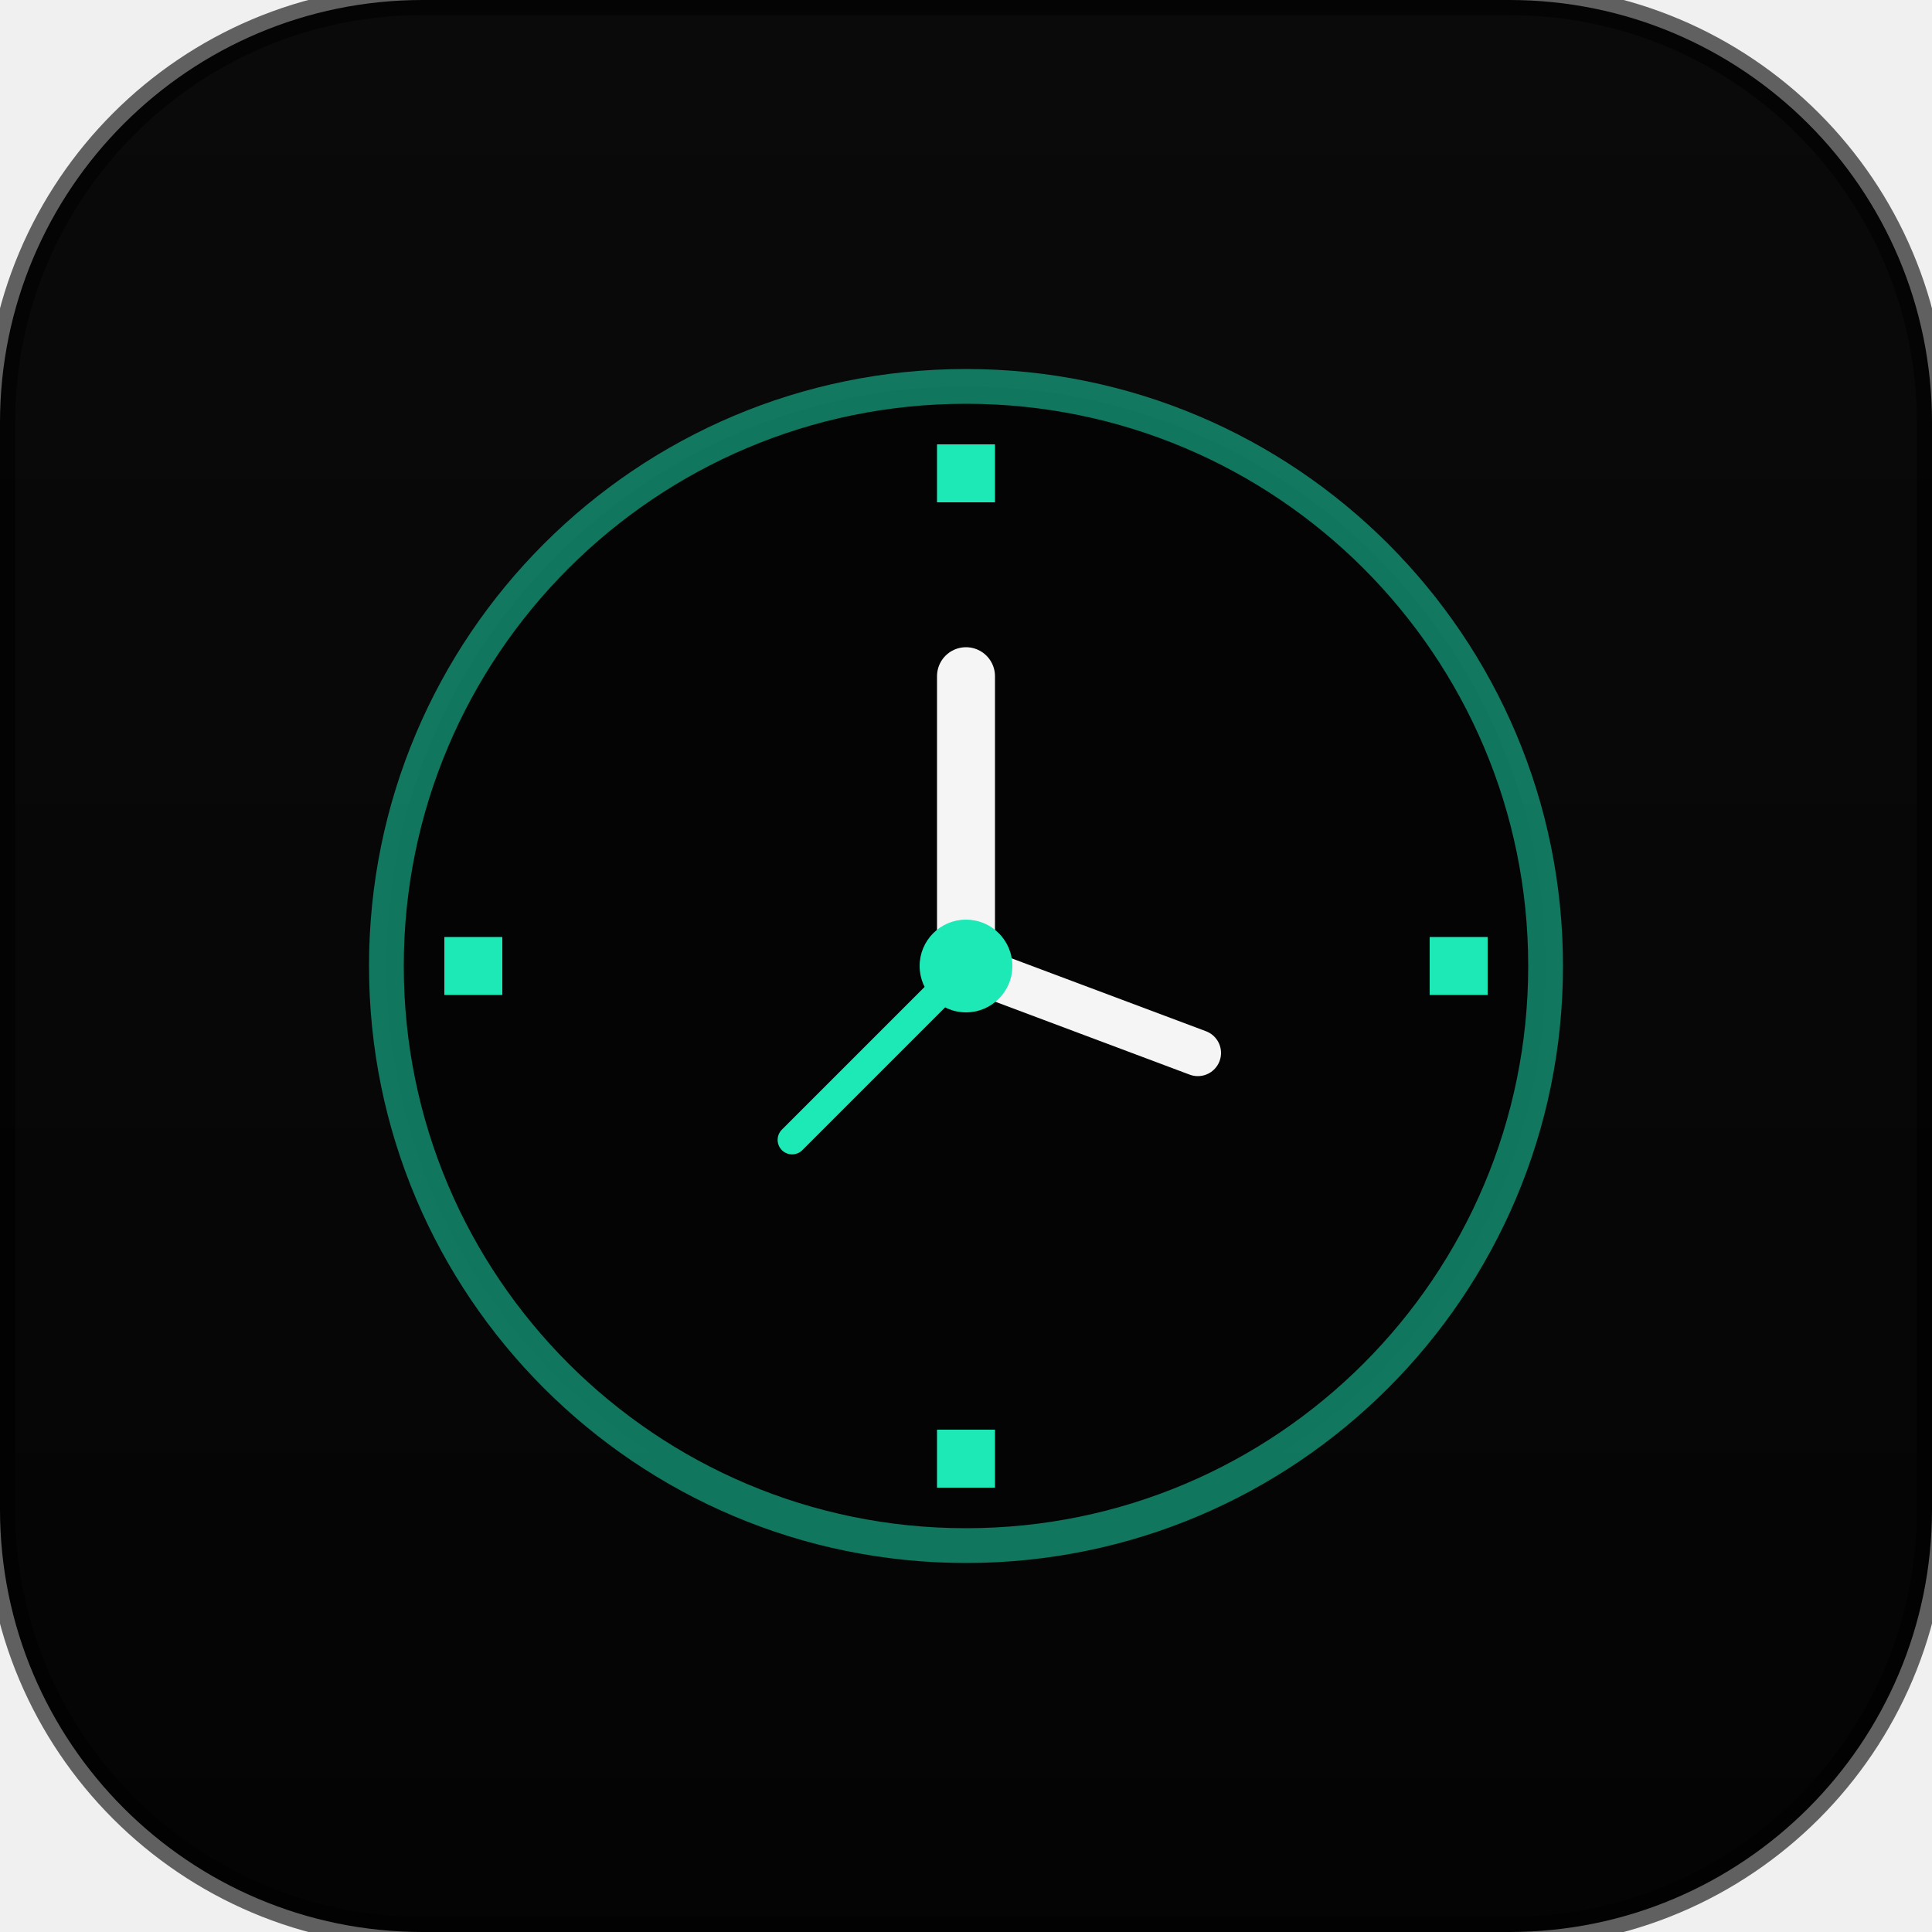
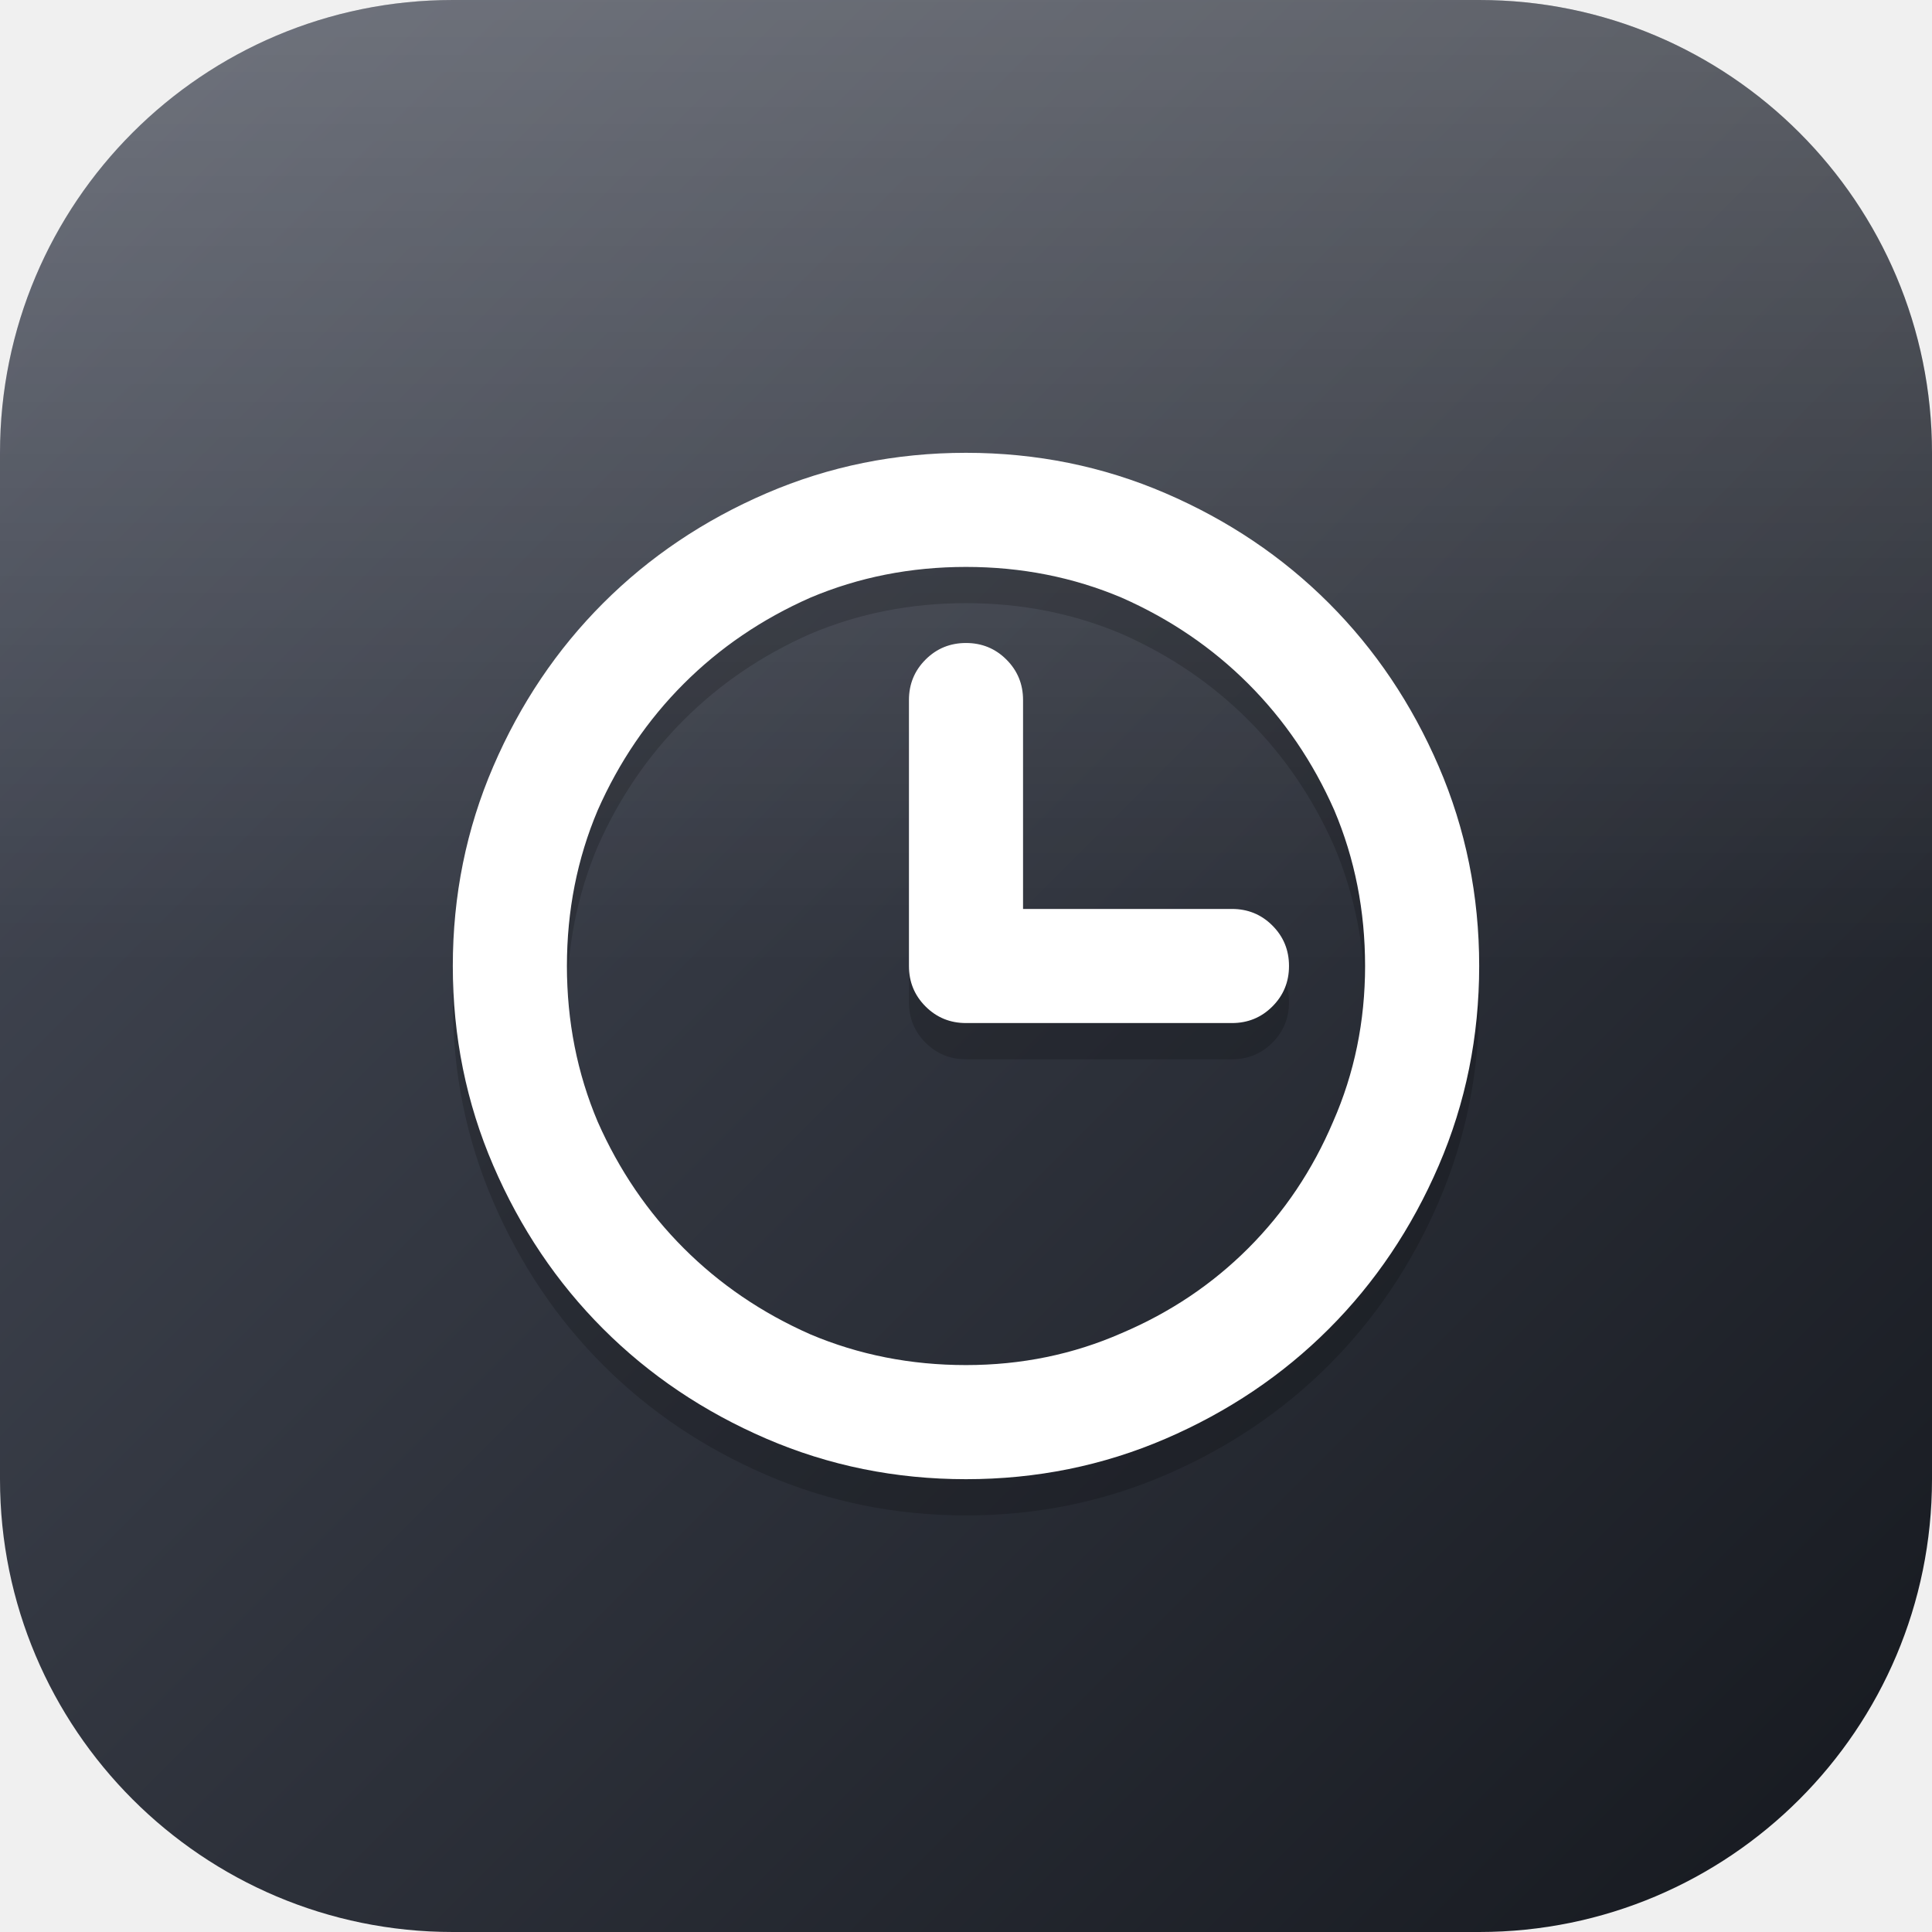
<svg xmlns="http://www.w3.org/2000/svg" viewBox="0 0 64 64">
  <defs>
-     <linearGradient id="bg" x1="0" y1="0" x2="0" y2="1">
-       <stop offset="0" stop-color="#0a0a0b" />
-       <stop offset="1" stop-color="#040404" />
+     <linearGradient id="tile" x1="0" y1="0" x2="1" y2="1">
+       <stop offset="0" stop-color="#4a4f5c" />
+       <stop offset="1" stop-color="#15181e" />
+     </linearGradient>
+     <linearGradient id="sheen" x1="0" y1="0" x2="0" y2="1">
+       <stop offset="0" stop-color="#ffffff" stop-opacity="0.22" />
+       <stop offset="0.5" stop-color="#ffffff" stop-opacity="0" />
    </linearGradient>
  </defs>
-   <rect width="64" height="64" rx="14" fill="url(#bg)" />
-   <rect width="64" height="64" rx="14" fill="none" stroke="rgba(0,0,0,0.6)" stroke-width="1" />
-   <g transform="translate(8.96 8.96) scale(1.92)">
-     <circle cx="12" cy="12" r="10" fill="#040404" stroke="rgba(29,233,182,0.5)" stroke-width="0.6" />
-     <line x1="12" y1="3" x2="12" y2="4" stroke="#1de9b6" stroke-width="1" />
-     <line x1="21" y1="12" x2="20" y2="12" stroke="#1de9b6" stroke-width="1" />
-     <line x1="12" y1="21" x2="12" y2="20" stroke="#1de9b6" stroke-width="1" />
-     <line x1="3" y1="12" x2="4" y2="12" stroke="#1de9b6" stroke-width="1" />
-     <line x1="12" y1="12" x2="12" y2="7" stroke="#f5f5f5" stroke-width="1" stroke-linecap="round" />
-     <line x1="12" y1="12" x2="16" y2="13.5" stroke="#f5f5f5" stroke-width="0.8" stroke-linecap="round" />
-     <line x1="12" y1="12" x2="9" y2="15" stroke="#1de9b6" stroke-width="0.5" stroke-linecap="round" />
-     <circle cx="12" cy="12" r="0.8" fill="#1de9b6" />
-   </g>
+   <rect width="64" height="64" rx="15" fill="url(#tile)" />
+   <rect width="64" height="64" rx="15" fill="url(#sheen)" />
+   <path fill="#000000" fill-opacity="0.18" transform="translate(0 1.2)" d="M32 15Q28.5 15 25.39 16.34Q22.28 17.68 19.98 19.98Q17.68 22.28 16.34 25.39Q15 28.5 15 32Q15 35.5 16.34 38.61Q17.68 41.72 19.98 44.02Q22.28 46.32 25.39 47.66Q28.5 49 32 49Q35.5 49 38.61 47.66Q41.72 46.32 44.02 44.02Q46.32 41.72 47.66 38.61Q49 35.5 49 32Q49 28.5 47.66 25.39Q46.32 22.28 44.02 19.98Q41.72 17.68 38.61 16.34Q35.5 15 32 15ZM32 45.22Q29.25 45.22 26.84 44.2Q24.44 43.14 22.65 41.35Q20.86 39.56 19.8 37.16Q18.78 34.75 18.78 32Q18.78 29.25 19.8 26.84Q20.86 24.44 22.65 22.65Q24.44 20.86 26.84 19.8Q29.25 18.78 32 18.78Q34.75 18.78 37.16 19.8Q39.56 20.86 41.35 22.65Q43.14 24.44 44.2 26.84Q45.22 29.25 45.22 32Q45.22 34.75 44.16 37.16Q43.14 39.56 41.35 41.35Q39.56 43.14 37.16 44.16Q34.75 45.22 32 45.22ZM42.7 32Q42.7 32.79 42.15 33.34Q41.6 33.89 40.81 33.89H32Q31.21 33.89 30.66 33.34Q30.11 32.79 30.11 32V23.19Q30.11 22.4 30.66 21.85Q31.21 21.3 32 21.3Q32.79 21.3 33.34 21.85Q33.89 22.4 33.89 23.19V30.11H40.81Q41.6 30.11 42.15 30.66Q42.7 31.21 42.7 32Z" />
+   <path fill="#ffffff" d="M32 15Q28.5 15 25.39 16.34Q22.28 17.68 19.98 19.98Q17.68 22.28 16.34 25.39Q15 28.5 15 32Q15 35.5 16.34 38.61Q17.68 41.72 19.98 44.02Q22.28 46.32 25.39 47.66Q28.5 49 32 49Q35.5 49 38.61 47.66Q41.72 46.32 44.02 44.02Q46.32 41.72 47.66 38.61Q49 35.5 49 32Q49 28.5 47.66 25.39Q46.32 22.28 44.02 19.98Q41.72 17.68 38.61 16.34Q35.5 15 32 15ZM32 45.22Q29.25 45.22 26.84 44.2Q24.44 43.14 22.65 41.35Q20.86 39.56 19.8 37.16Q18.78 34.75 18.78 32Q18.78 29.25 19.8 26.84Q20.86 24.44 22.65 22.65Q24.44 20.86 26.84 19.8Q29.25 18.78 32 18.78Q34.75 18.78 37.16 19.8Q39.56 20.86 41.35 22.65Q43.14 24.44 44.2 26.84Q45.22 29.25 45.22 32Q45.22 34.75 44.16 37.16Q43.14 39.56 41.35 41.35Q39.56 43.14 37.16 44.16Q34.75 45.22 32 45.22ZM42.7 32Q42.7 32.79 42.15 33.34Q41.6 33.89 40.81 33.89H32Q31.21 33.89 30.66 33.34Q30.11 32.79 30.11 32V23.19Q30.11 22.4 30.66 21.85Q31.21 21.3 32 21.3Q32.79 21.3 33.34 21.85Q33.89 22.4 33.89 23.19V30.11H40.81Q41.6 30.11 42.15 30.66Q42.7 31.21 42.7 32Z" />
</svg>
